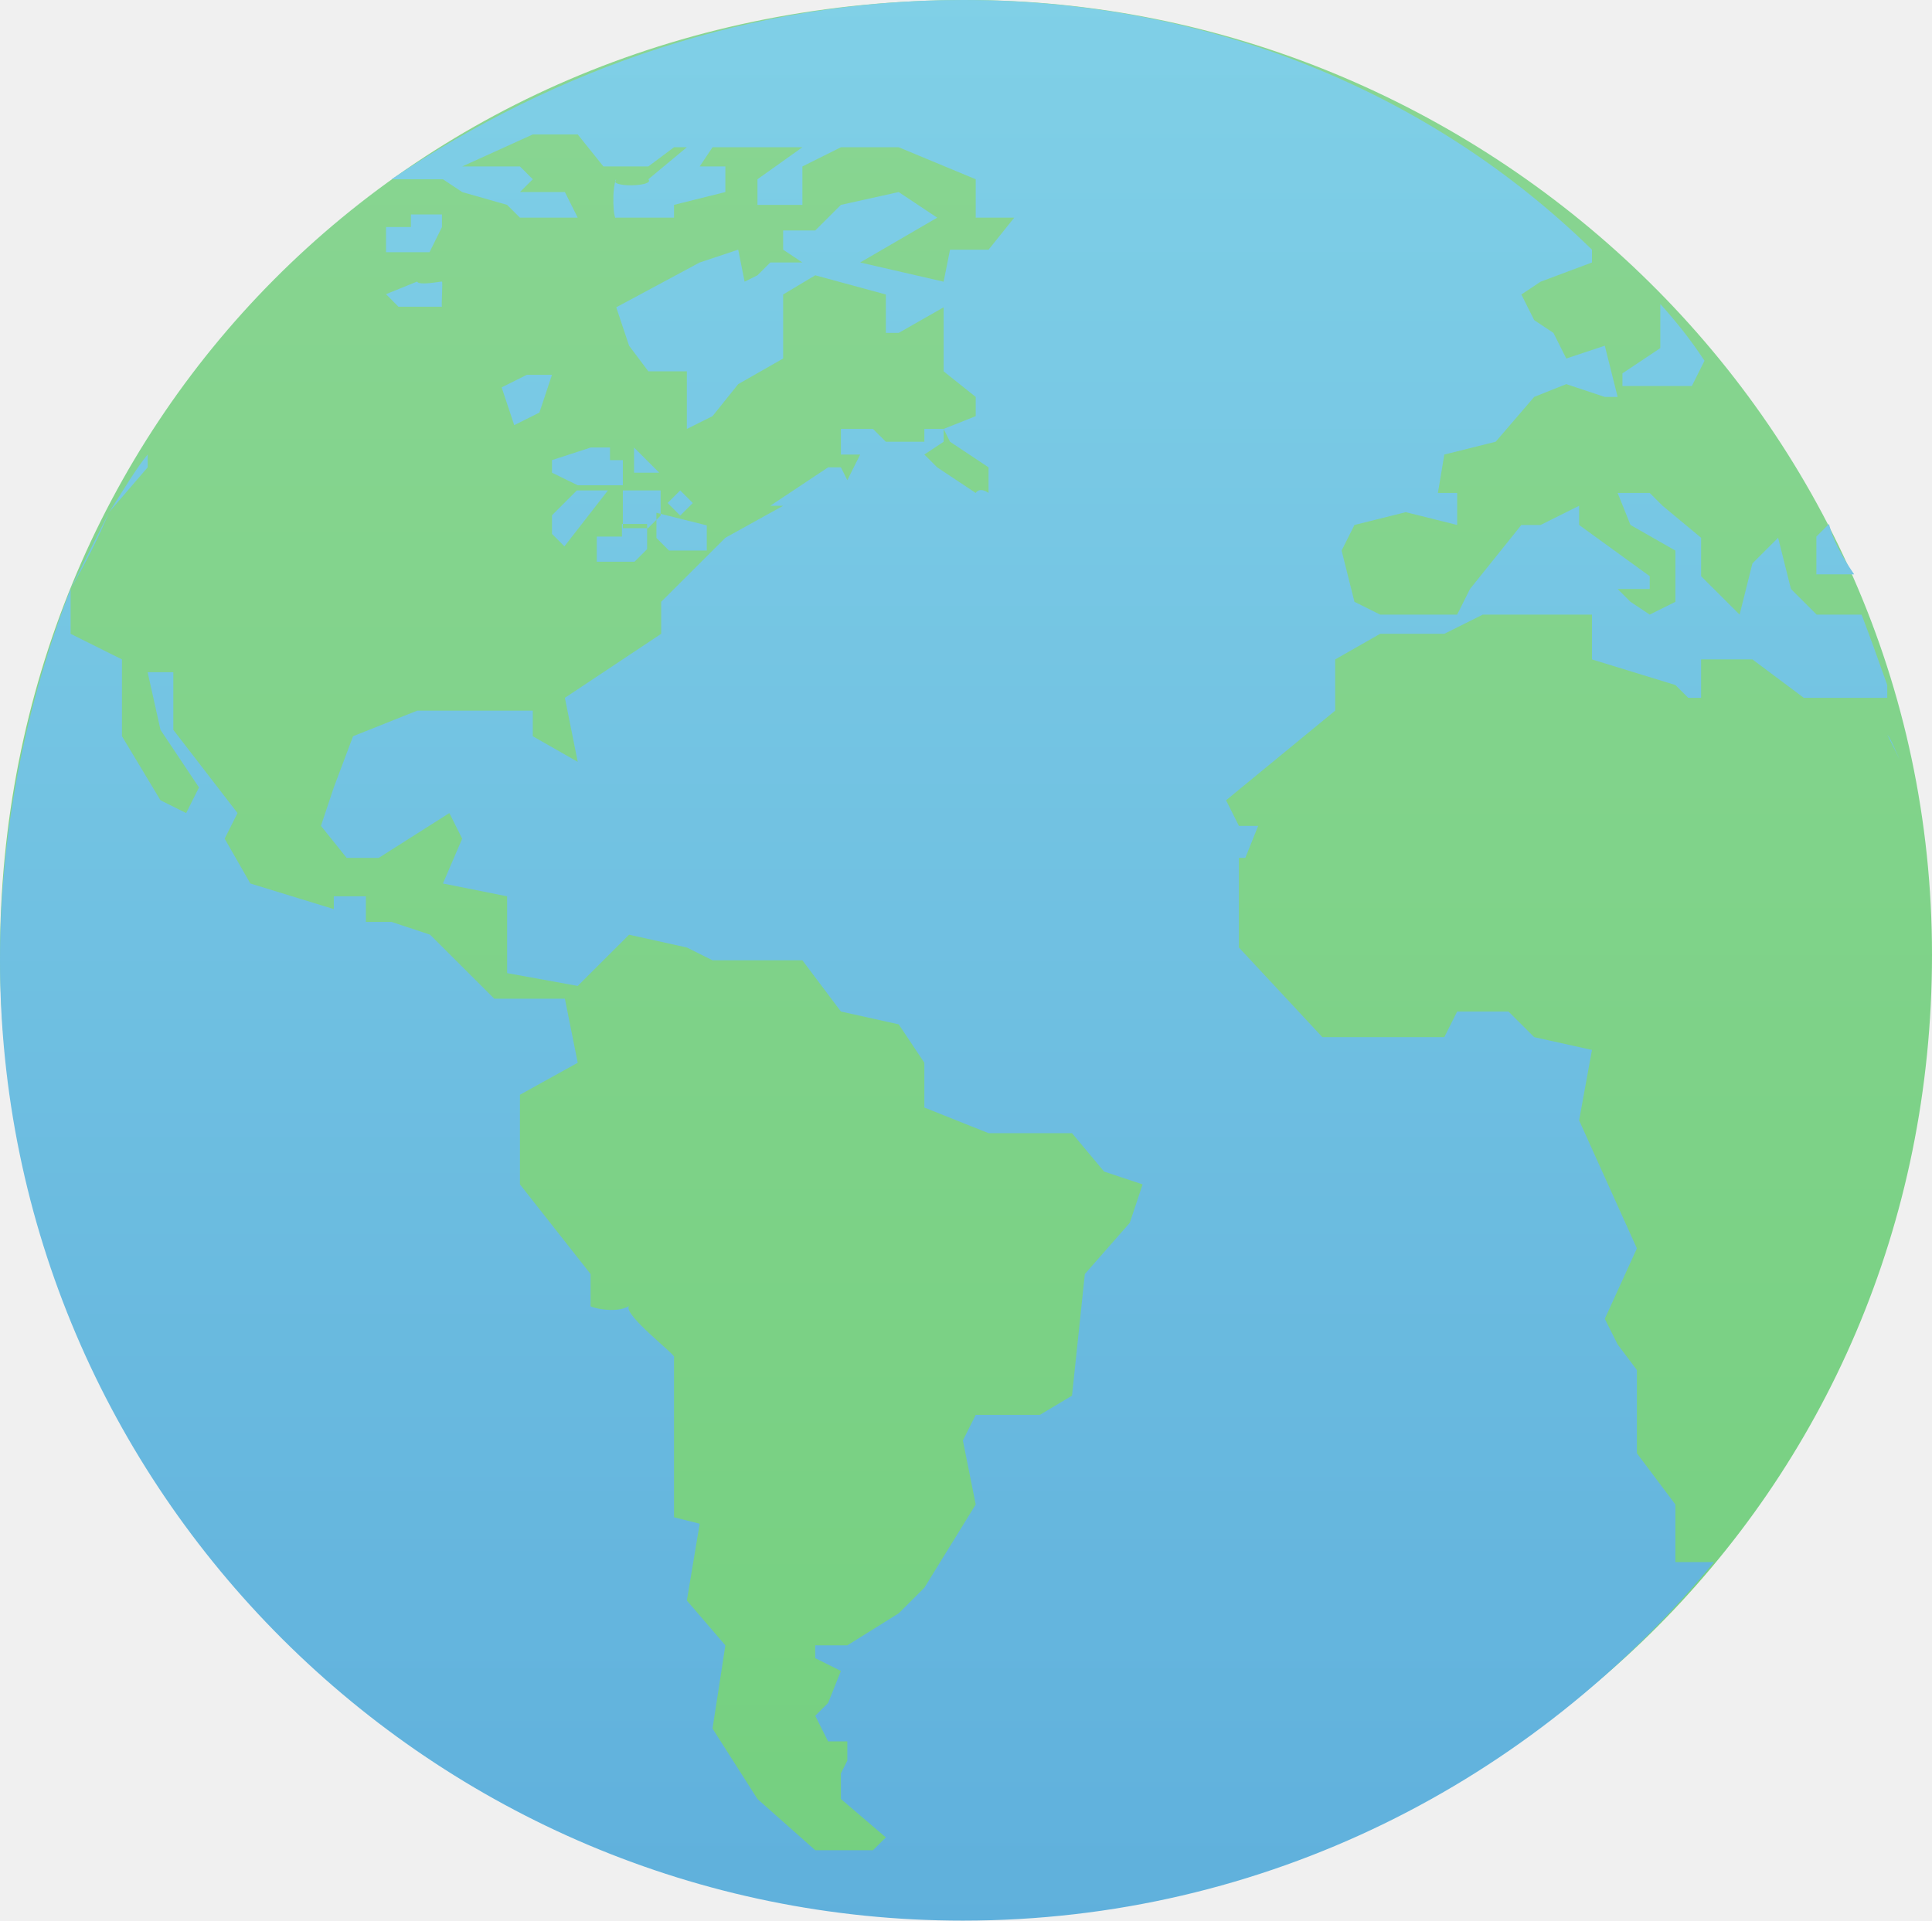
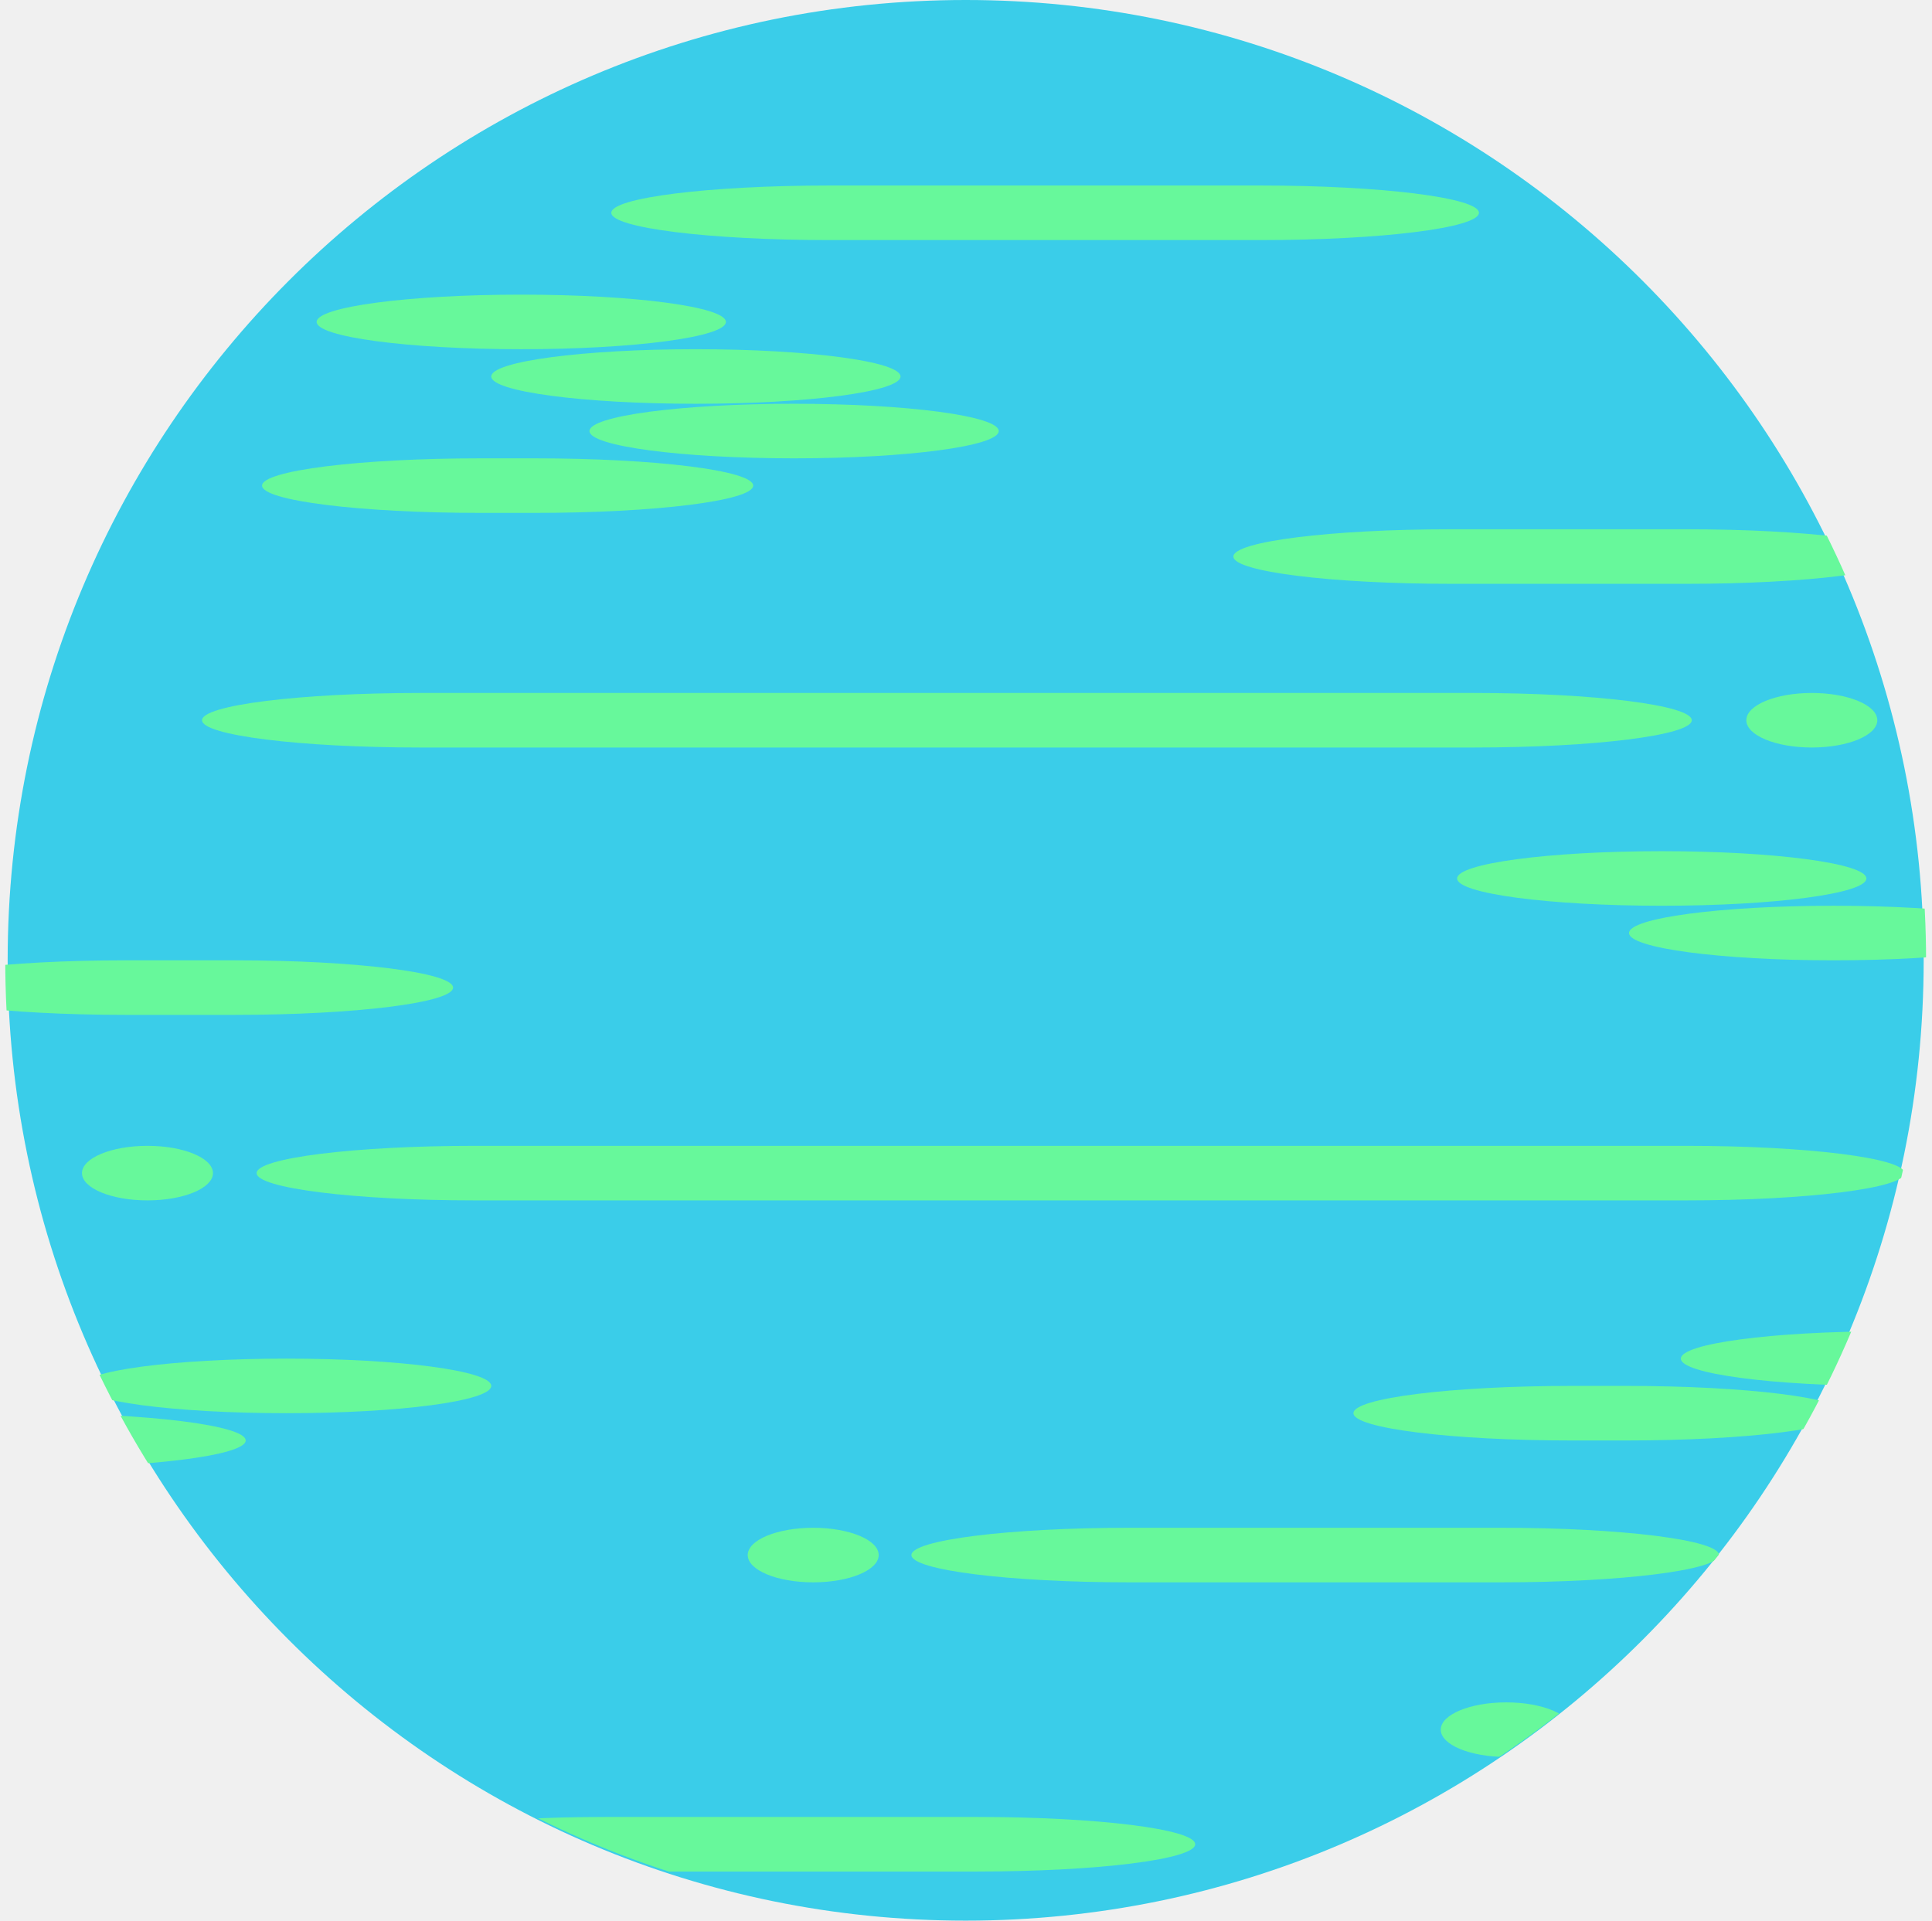
- <svg xmlns="http://www.w3.org/2000/svg" width="1036px" height="1030px" viewBox="0 0 1036 1030" version="1.1">
+ <svg xmlns="http://www.w3.org/2000/svg" xmlns:xlink="http://www.w3.org/1999/xlink" width="1036px" height="1030px" viewBox="0 0 352 352" version="1.1">
  <defs>
-     <linearGradient x1="50%" y1="0%" x2="50%" y2="100%" id="linearGradient-1">
-       <stop stop-color="#89D592" offset="0%" />
-       <stop stop-color="#75D080" offset="100%" />
-     </linearGradient>
-     <linearGradient x1="50%" y1="0%" x2="50%" y2="100%" id="linearGradient-2">
-       <stop stop-color="#80D0E7" offset="0%" />
-       <stop stop-color="#5FB0DC" offset="100%" />
-     </linearGradient>
+     <ellipse id="path-1" cx="175.939" cy="177" rx="176" ry="175.561" />
  </defs>
  <g id="Page-1" stroke="none" stroke-width="1" fill="none" fill-rule="evenodd">
-     <g id="earth53">
-       <g id="Group">
-         <path d="M778.179,208.978 L779.29,217.123 L766.506,219.65 L764.805,237 L780.117,237 L800.485,235.127 L811,223.192 L799.823,219.041 L793.704,212.317 L784.512,198.103 L780.117,178 L762.844,181.362 L758,188.446 L758,196.433 L766.317,201.871 L778.179,208.978 Z" id="Shape" fill="#000000" />
-         <path d="M763.127,220.726 L764,208.639 L754.396,204 L740.963,207.486 L731,225.39 L731,237 L742.619,237 L763.127,220.726 Z" id="Shape" fill="#000000" />
-         <path d="M484.319,260.135 L481.011,269.315 L465,269.315 L465,278.225 L468.809,278.225 C468.809,278.225 469.034,280.115 469.36,282.599 L479.182,281.708 L485.321,277.604 L486.925,269.315 L494.868,268.586 L498,261.62 L490.708,260 L484.319,260.135 L484.319,260.135 Z" id="Shape" fill="#000000" />
-         <path d="M438.6,273.662 L438,279.476 L449.112,278.774 L450.264,272.942 L443.592,269 L438.6,273.662 Z" id="Shape" fill="#000000" />
-         <path d="M518,1024 C804.083,1024 1036,802.035 1036,512 C1036,221.965 793.28,-3.36798869e-14 518,0 C219.04,-3.36798869e-14 0,229.23 0,512 C0,794.77 231.917,1024 518,1024 Z" id="Oval-139" fill="url(#linearGradient-1)" />
-         <path d="M974,287.75 L980.75,281 C982.802,289.466 987.473,298.072 994.25,308 L987.5,308 L974,308 L974,287.75 L974,287.75 Z M890.308,186.692 L890.308,163 C898.659,172.349 906.5,181.976 914,193.462 L907.231,207 L870,207 L870,200.231 L890.308,186.692 L890.308,186.692 Z M207,121.75 L207,121.75 L220.333,121.75 L220.333,115 L237,115 L237,121.75 L230.333,135.25 L207,135.25 L207,121.75 L207,121.75 Z M223.667,151 C224.606,153.241 235.627,151 237,151 C237.528,151 236.578,164.122 237,164.5 L213.667,164.5 L207,157.75 L223.667,151 L223.667,151 Z M967.252,374.233 L939.714,353.633 L912.177,353.633 L912.177,374.233 L905.293,374.233 L898.408,367.367 L853.66,353.633 L853.66,329.6 L795.143,329.6 L774.49,339.9 L753.837,339.9 L740.068,339.9 L715.973,353.633 L715.973,381.1 L657.456,429.167 L664.34,442.9 L674.667,442.9 L667.782,460.067 L664.34,460.067 L664.34,508.133 L709.088,556.2 L733.184,556.2 L774.49,556.2 L781.374,542.467 L808.912,542.467 L822.68,556.2 L853.66,563.067 L846.776,600.833 L877.755,669.5 L860.544,707.267 L867.429,721 L877.755,734.733 L877.755,779.367 L898.408,806.833 L898.408,837.733 L919.061,837.733 C822.324,955.654 678,1030 516.327,1030 C231.718,1030.023 0,798.975 0,515 C0,443.516 14.724,375.378 37.864,315.867 L58.517,274.667 C66.119,262.947 72.995,251.176 79.17,243.767 L79.17,250.633 L58.517,274.667 C53.085,287.529 46.881,300.317 37.864,315.867 L37.864,339.9 L65.401,353.633 L65.401,394.833 L86.054,429.167 L99.823,436.033 L106.707,422.3 L86.054,391.4 L79.17,360.5 L92.939,360.5 L92.939,391.4 L127.361,436.033 L120.476,449.767 L134.245,473.8 L178.993,487.533 L178.993,480.667 L196.204,480.667 L196.204,494.4 L209.973,494.4 L230.626,501.267 L265.048,535.6 L302.912,535.6 L309.796,569.933 L278.816,587.1 L278.816,614.567 L278.816,635.167 L316.68,683.233 L316.68,700.4 C315.965,700.97 330.133,704.801 337.333,700.4 C333.583,704.801 363.633,727.491 361.429,727.867 L361.429,813.7 L375.197,817.133 L368.313,858.333 L388.966,882.367 L382.082,927 L406.177,964.767 L437.156,992.233 L468.136,992.233 L475.02,985.367 L450.925,964.767 L450.925,951.033 L454.367,944.167 L454.367,933.867 L444.041,933.867 L437.156,920.133 L444.041,913.267 L450.925,896.1 L437.156,889.233 L437.156,882.367 L454.367,882.367 L481.905,865.2 L495.673,851.467 L523.211,806.833 L516.327,772.5 L523.211,758.767 L557.633,758.767 L574.844,748.467 L581.728,683.233 L605.823,655.767 L612.707,635.167 L592.054,628.3 L574.844,607.7 L530.095,607.7 L495.673,593.967 L495.673,569.933 L481.905,549.333 L450.925,542.467 L430.272,515 L413.061,515 L413.061,515 L382.082,515 L368.313,508.133 L337.333,501.267 L309.796,528.733 L271.932,521.867 L271.932,480.667 L237.51,473.8 L247.837,449.767 L240.952,436.033 L203.088,460.067 L185.878,460.067 L172.109,442.9 L178.993,422.3 L189.32,394.833 L223.741,381.1 L285.701,381.1 L285.701,394.833 L309.796,408.567 L302.912,374.233 L323.565,360.5 L354.544,339.9 L354.544,322.733 L388.966,288.4 L419.946,271.233 L413.061,271.233 L444.041,250.633 L450.925,250.633 L454.367,257.5 L461.252,243.767 L454.367,243.767 L450.925,243.767 L450.925,230.033 L461.252,230.033 L468.136,230.033 L475.02,236.9 L481.905,236.9 L495.673,236.9 L495.673,230.033 L506,230.033 L506,236.9 L495.673,243.767 L502.558,250.633 L523.211,264.367 C525.62,260.847 530.095,264.367 530.095,264.367 L530.095,250.633 L509.442,236.9 L506,230.033 L523.211,223.167 L523.211,212.867 L506,199.133 L506,164.8 L481.905,178.533 L475.02,178.533 L475.02,157.933 L437.156,147.633 L419.946,157.933 L419.946,192.267 L395.85,206 L382.082,223.167 L368.313,230.033 L368.313,199.133 L347.66,199.133 L337.333,185.4 L330.449,164.8 L375.197,140.767 L395.85,133.9 L399.293,151.067 L406.177,147.633 L413.061,140.767 L430.272,140.767 L419.946,133.9 L419.946,123.6 L437.156,123.6 L450.925,109.867 L481.905,103 L502.558,116.733 L461.252,140.767 L506,151.067 L509.442,133.9 L530.095,133.9 L543.864,116.733 L523.211,116.733 L523.211,96.133 L481.905,78.967 L450.925,78.967 L430.272,89.267 L430.272,109.867 L406.177,109.867 L406.177,96.133 L430.272,78.967 L388.966,78.967 L382.082,78.967 L375.197,89.267 L388.966,89.267 L388.966,103 L361.429,109.867 L361.429,116.733 L330.449,116.733 C328.837,118.617 327.957,100.66 330.449,96.133 C325.411,100.66 351.571,100.221 347.66,96.133 L368.313,78.967 L361.429,78.967 L347.66,89.267 L323.565,89.267 L309.796,72.1 L285.701,72.1 L247.837,89.267 L278.816,89.267 L285.701,96.133 L278.816,103 L302.912,103 L309.796,116.733 L278.816,116.733 L271.932,109.867 L247.837,103 L237.51,96.133 L209.973,96.133 C298.37,36.654 403.221,0 516.327,0 C647.163,0 766.507,48.679 853.66,133.9 L853.66,140.767 L826.122,151.067 L815.796,157.933 L822.68,171.667 L833.007,178.533 L839.891,192.267 L860.544,185.4 L867.429,212.867 L860.544,212.867 L839.891,206 L822.68,212.867 L802.027,236.9 L774.49,243.767 L771.048,264.367 L781.374,264.367 L781.374,281.533 L753.837,274.667 L726.299,281.533 L719.415,295.267 L726.299,322.733 L740.068,329.6 L771.048,329.6 L781.374,329.6 L788.259,315.867 L815.796,281.533 L826.122,281.533 L846.776,271.233 L846.776,281.533 L884.639,309 L884.639,315.867 L867.429,315.867 L874.313,322.733 L884.639,329.6 L898.408,322.733 L898.408,309 L898.408,302.133 L898.408,295.267 L874.313,281.533 L867.429,264.367 L884.639,264.367 L891.524,271.233 L912.177,288.4 L912.177,309 L932.83,329.6 L939.714,302.133 L953.483,288.4 L960.367,315.867 L974.136,329.6 L998.231,329.6 C1003.226,342.464 1007.902,356.059 1012,367.367 L1012,374.233 L967.252,374.233 Z M269,207.75 L282.5,201 L296,201 L289.25,221.25 L275.75,228 L269,207.75 L269,207.75 Z M334,246.75 L334,260.25 L309.818,260.25 L296,253.5 L296,246.75 L316.727,240 L327.091,240 L327.091,246.75 L334,246.75 L334,246.75 Z M354.25,263 L354.25,276.5 L347.5,283.25 L334,283.25 L334,263 L354.25,263 L354.25,263 Z M340,253.5 L340,240 L353.5,253.5 L340,253.5 L340,253.5 Z M347,281 L347,294.5 L340.25,301.25 L320,301.25 L320,287.75 L333.5,287.75 L333.5,281 L347,281 L347,281 Z M309.333,263 L326,263 L302.667,293 L296,286.333 L296,276.333 L309.333,263 L309.333,263 Z M379,281.75 L379,295.25 L358.75,295.25 L352,288.5 L352,275 L352,275 L379,281.75 L379,281.75 Z M358,269.75 L364.75,263 L371.5,269.75 L364.75,276.5 L358,269.75 L358,269.75 Z M1012,394 L1012,394 C1014.673,397.402 1015.51,400.804 1018.75,407.5 L1012,394 L1012,394 Z" id="Shape" fill="url(#linearGradient-2)" />
-       </g>
+     <g id="Rectangle-728-+-Rectangle-728-Copy-+-Rectangle-728-Copy-2-+-Rectangle-728-Copy-3-+-Rectangle-728-Copy-4-+-Rectangle-728-Copy-5-+-Rectangle-728-Copy-8-+-Rectangle-728-Copy-11-+-Rectangle-728-Copy-7-+-Rectangle-728-Copy-9-+-Rectangle-728-Copy-10-Mask-Copy" transform="translate(0, -1)">
+       <mask id="mask-2" fill="white">
+         <use xlink:href="#path-1" />
+       </mask>
+       <use id="Mask" fill="#3ACDE9" transform="translate(175.9389, 177) rotate(-270) translate(-175.9389, -177) " xlink:href="#path-1" />
+       <rect id="Rectangle-728" fill="#67F89B" mask="url(#mask-2)" x="111" y="35" width="159" height="10" rx="40" />
+       <rect id="Rectangle-728-Copy" fill="#67F89B" mask="url(#mask-2)" x="57" y="55" width="75" height="10" rx="40" />
+       <rect id="Rectangle-728-Copy-6" fill="#67F89B" mask="url(#mask-2)" x="89" y="65" width="75" height="10" rx="40" />
+       <rect id="Rectangle-728-Copy-20" fill="#67F89B" mask="url(#mask-2)" x="266" y="157" width="75" height="10" rx="40" />
+       <rect id="Rectangle-728-Copy-19" fill="#67F89B" mask="url(#mask-2)" x="297.5" y="167" width="75" height="10" rx="40" />
+       <rect id="Rectangle-728-Copy-12" fill="#67F89B" mask="url(#mask-2)" x="107" y="75" width="75" height="10" rx="40" />
+       <rect id="Rectangle-728-Copy-13" fill="#67F89B" mask="url(#mask-2)" x="47" y="85" width="90" height="10" rx="40" />
+       <rect id="Rectangle-728-Copy-15" fill="#67F89B" mask="url(#mask-2)" x="307" y="245" width="75" height="10" rx="40" />
+       <rect id="Rectangle-728-Copy-14" fill="#67F89B" mask="url(#mask-2)" x="247" y="255" width="90" height="10" rx="40" />
+       <rect id="Rectangle-728-Copy-17" fill="#67F89B" mask="url(#mask-2)" x="14" y="250" width="75" height="10" rx="40" />
+       <rect id="Rectangle-728-Copy-16" fill="#67F89B" mask="url(#mask-2)" x="-46" y="260" width="90" height="10" rx="40" />
+       <rect id="Rectangle-728-Copy-2" fill="#67F89B" mask="url(#mask-2)" x="225" y="98" width="123" height="10" rx="40" />
+       <rect id="Rectangle-728-Copy-3" fill="#67F89B" mask="url(#mask-2)" x="36" y="128" width="273" height="10" rx="40" />
+       <rect id="Rectangle-728-Copy-4" fill="#67F89B" mask="url(#mask-2)" x="-18" y="177" width="100" height="10" rx="40" />
+       <rect id="Rectangle-728-Copy-5" fill="#67F89B" mask="url(#mask-2)" x="14" y="211" width="24" height="10" rx="40" />
+       <rect id="Rectangle-728-Copy-8" fill="#67F89B" mask="url(#mask-2)" x="136" y="281" width="24" height="10" rx="40" />
+       <rect id="Rectangle-728-Copy-18" fill="#67F89B" mask="url(#mask-2)" x="263" y="313" width="24" height="10" rx="40" />
+       <rect id="Rectangle-728-Copy-11" fill="#67F89B" mask="url(#mask-2)" x="319" y="128" width="24" height="10" rx="40" />
+       <rect id="Rectangle-728-Copy-7" fill="#67F89B" mask="url(#mask-2)" x="166" y="281" width="148" height="10" rx="40" />
+       <rect id="Rectangle-728-Copy-9" fill="#67F89B" mask="url(#mask-2)" x="70" y="334" width="148" height="10" rx="40" />
+       <rect id="Rectangle-728-Copy-10" fill="#67F89B" mask="url(#mask-2)" x="46" y="211" width="302" height="10" rx="40" />
    </g>
  </g>
</svg>
